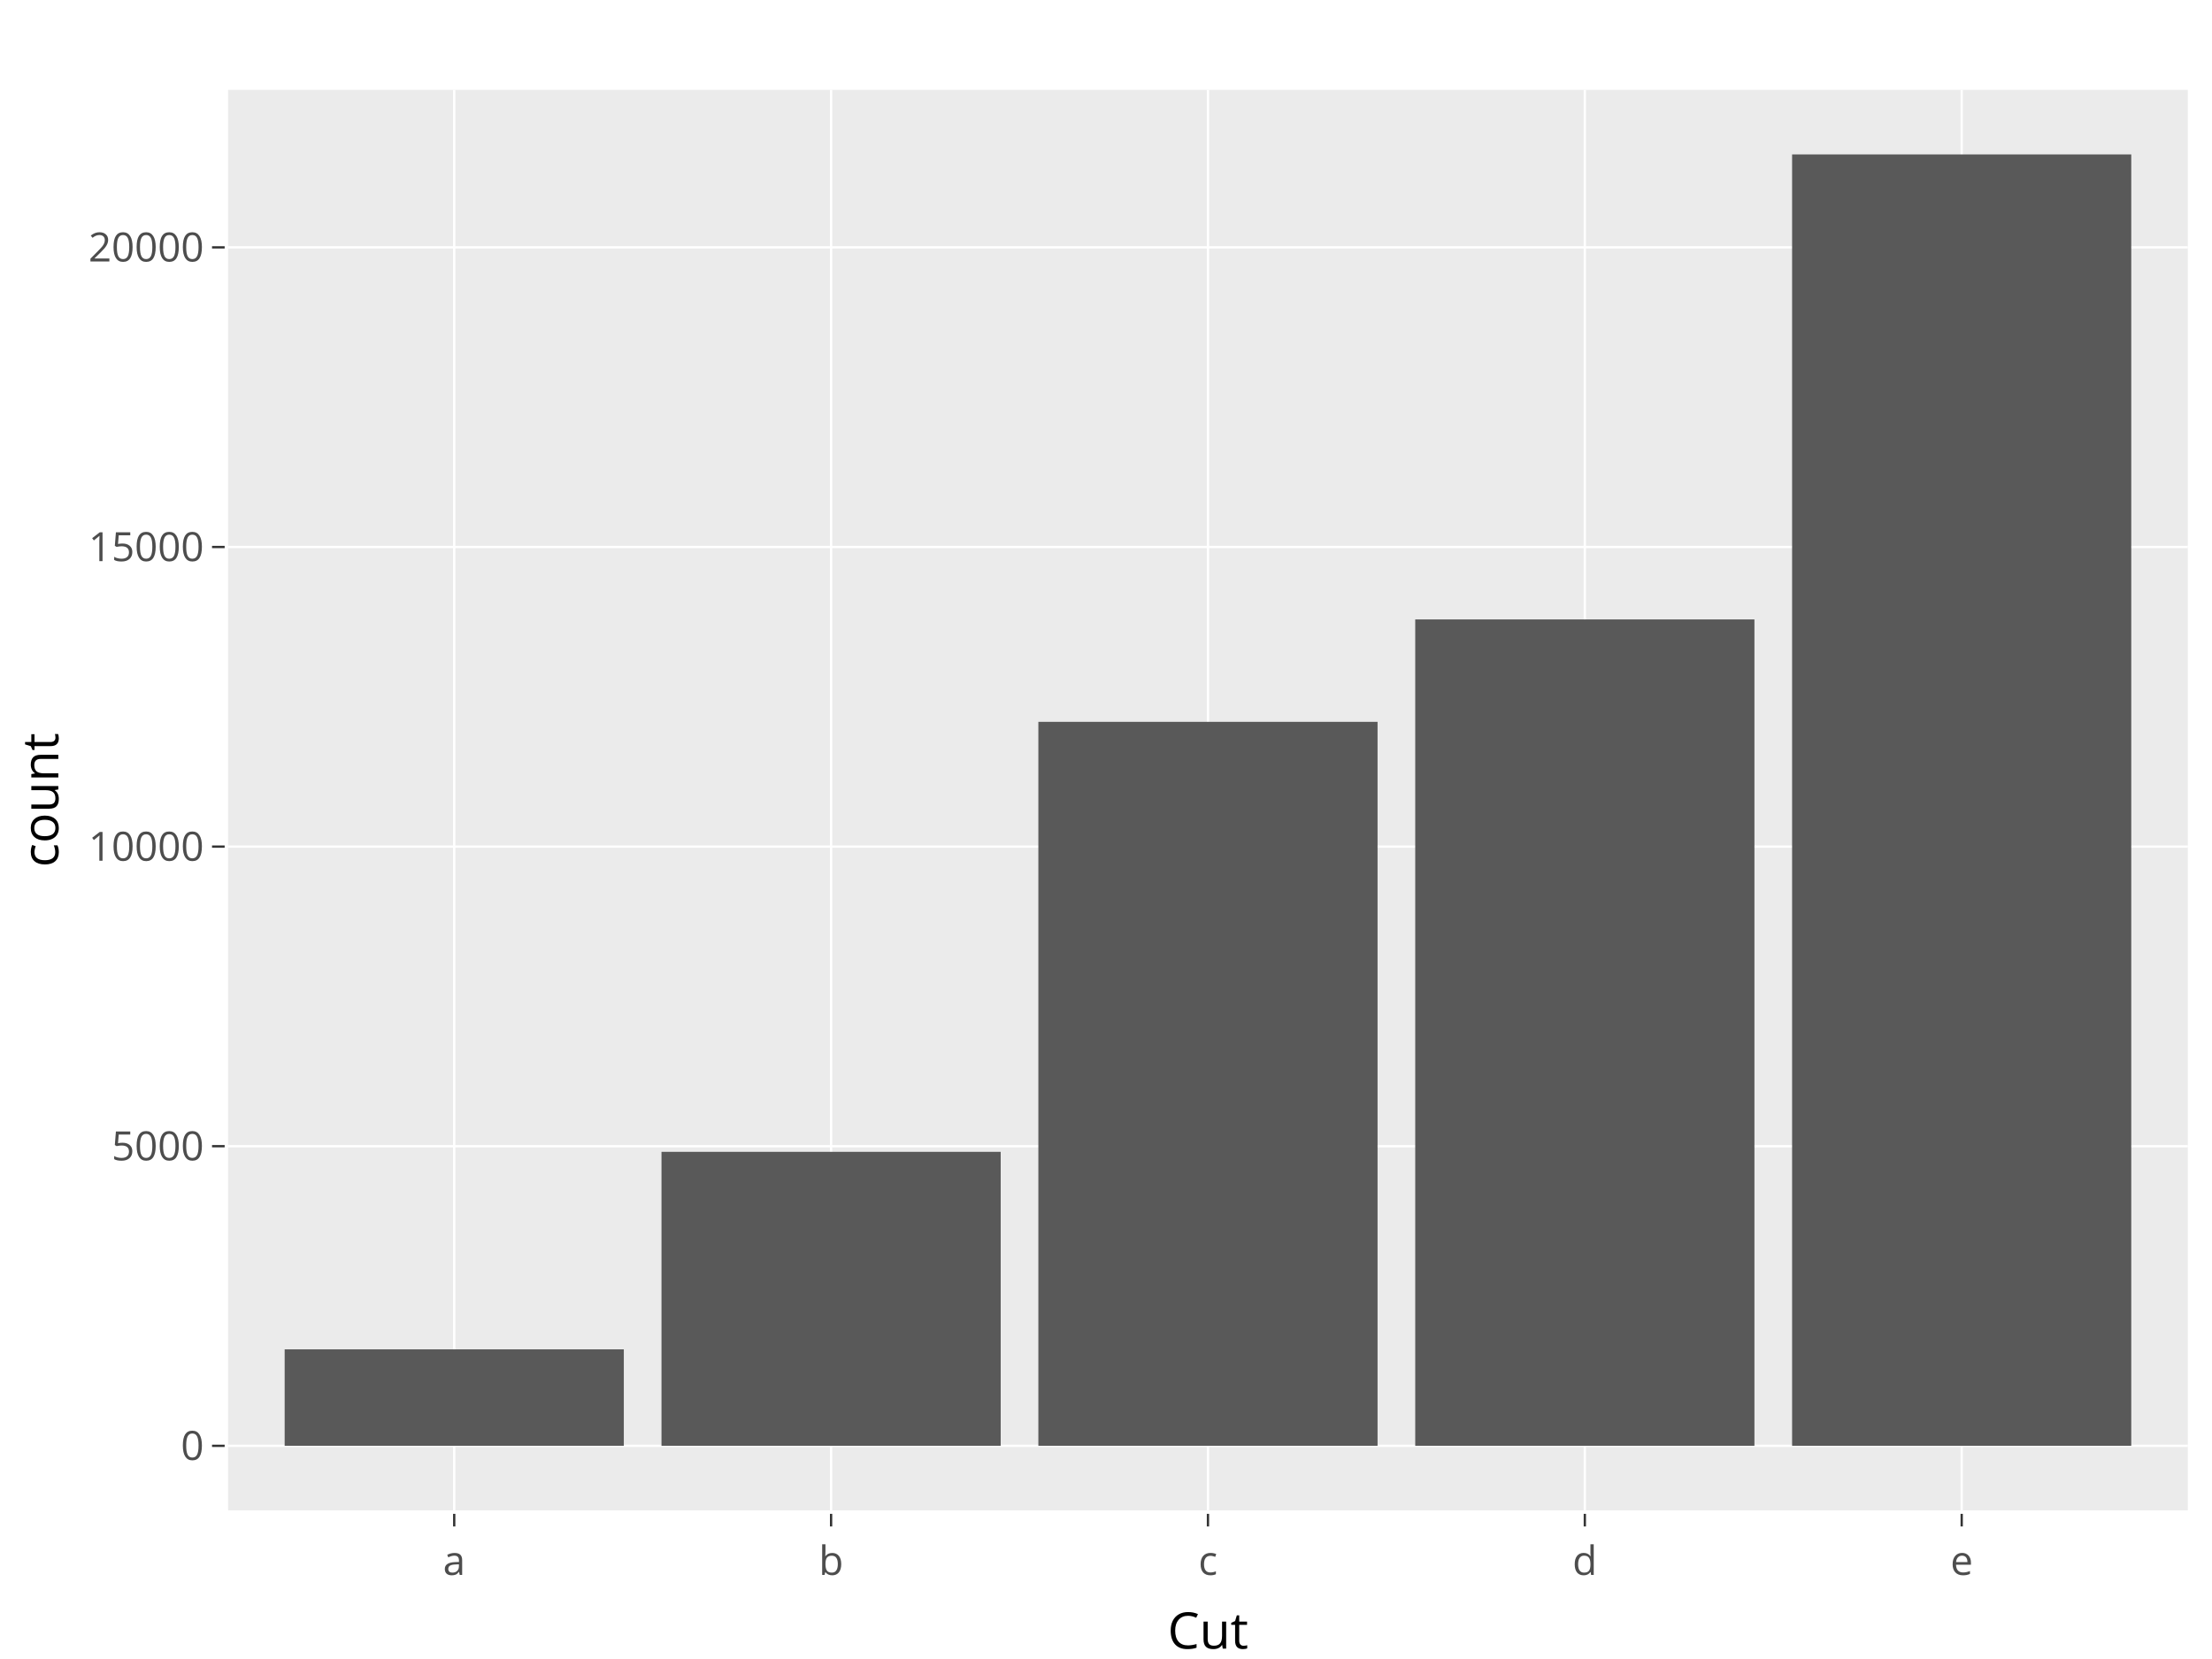
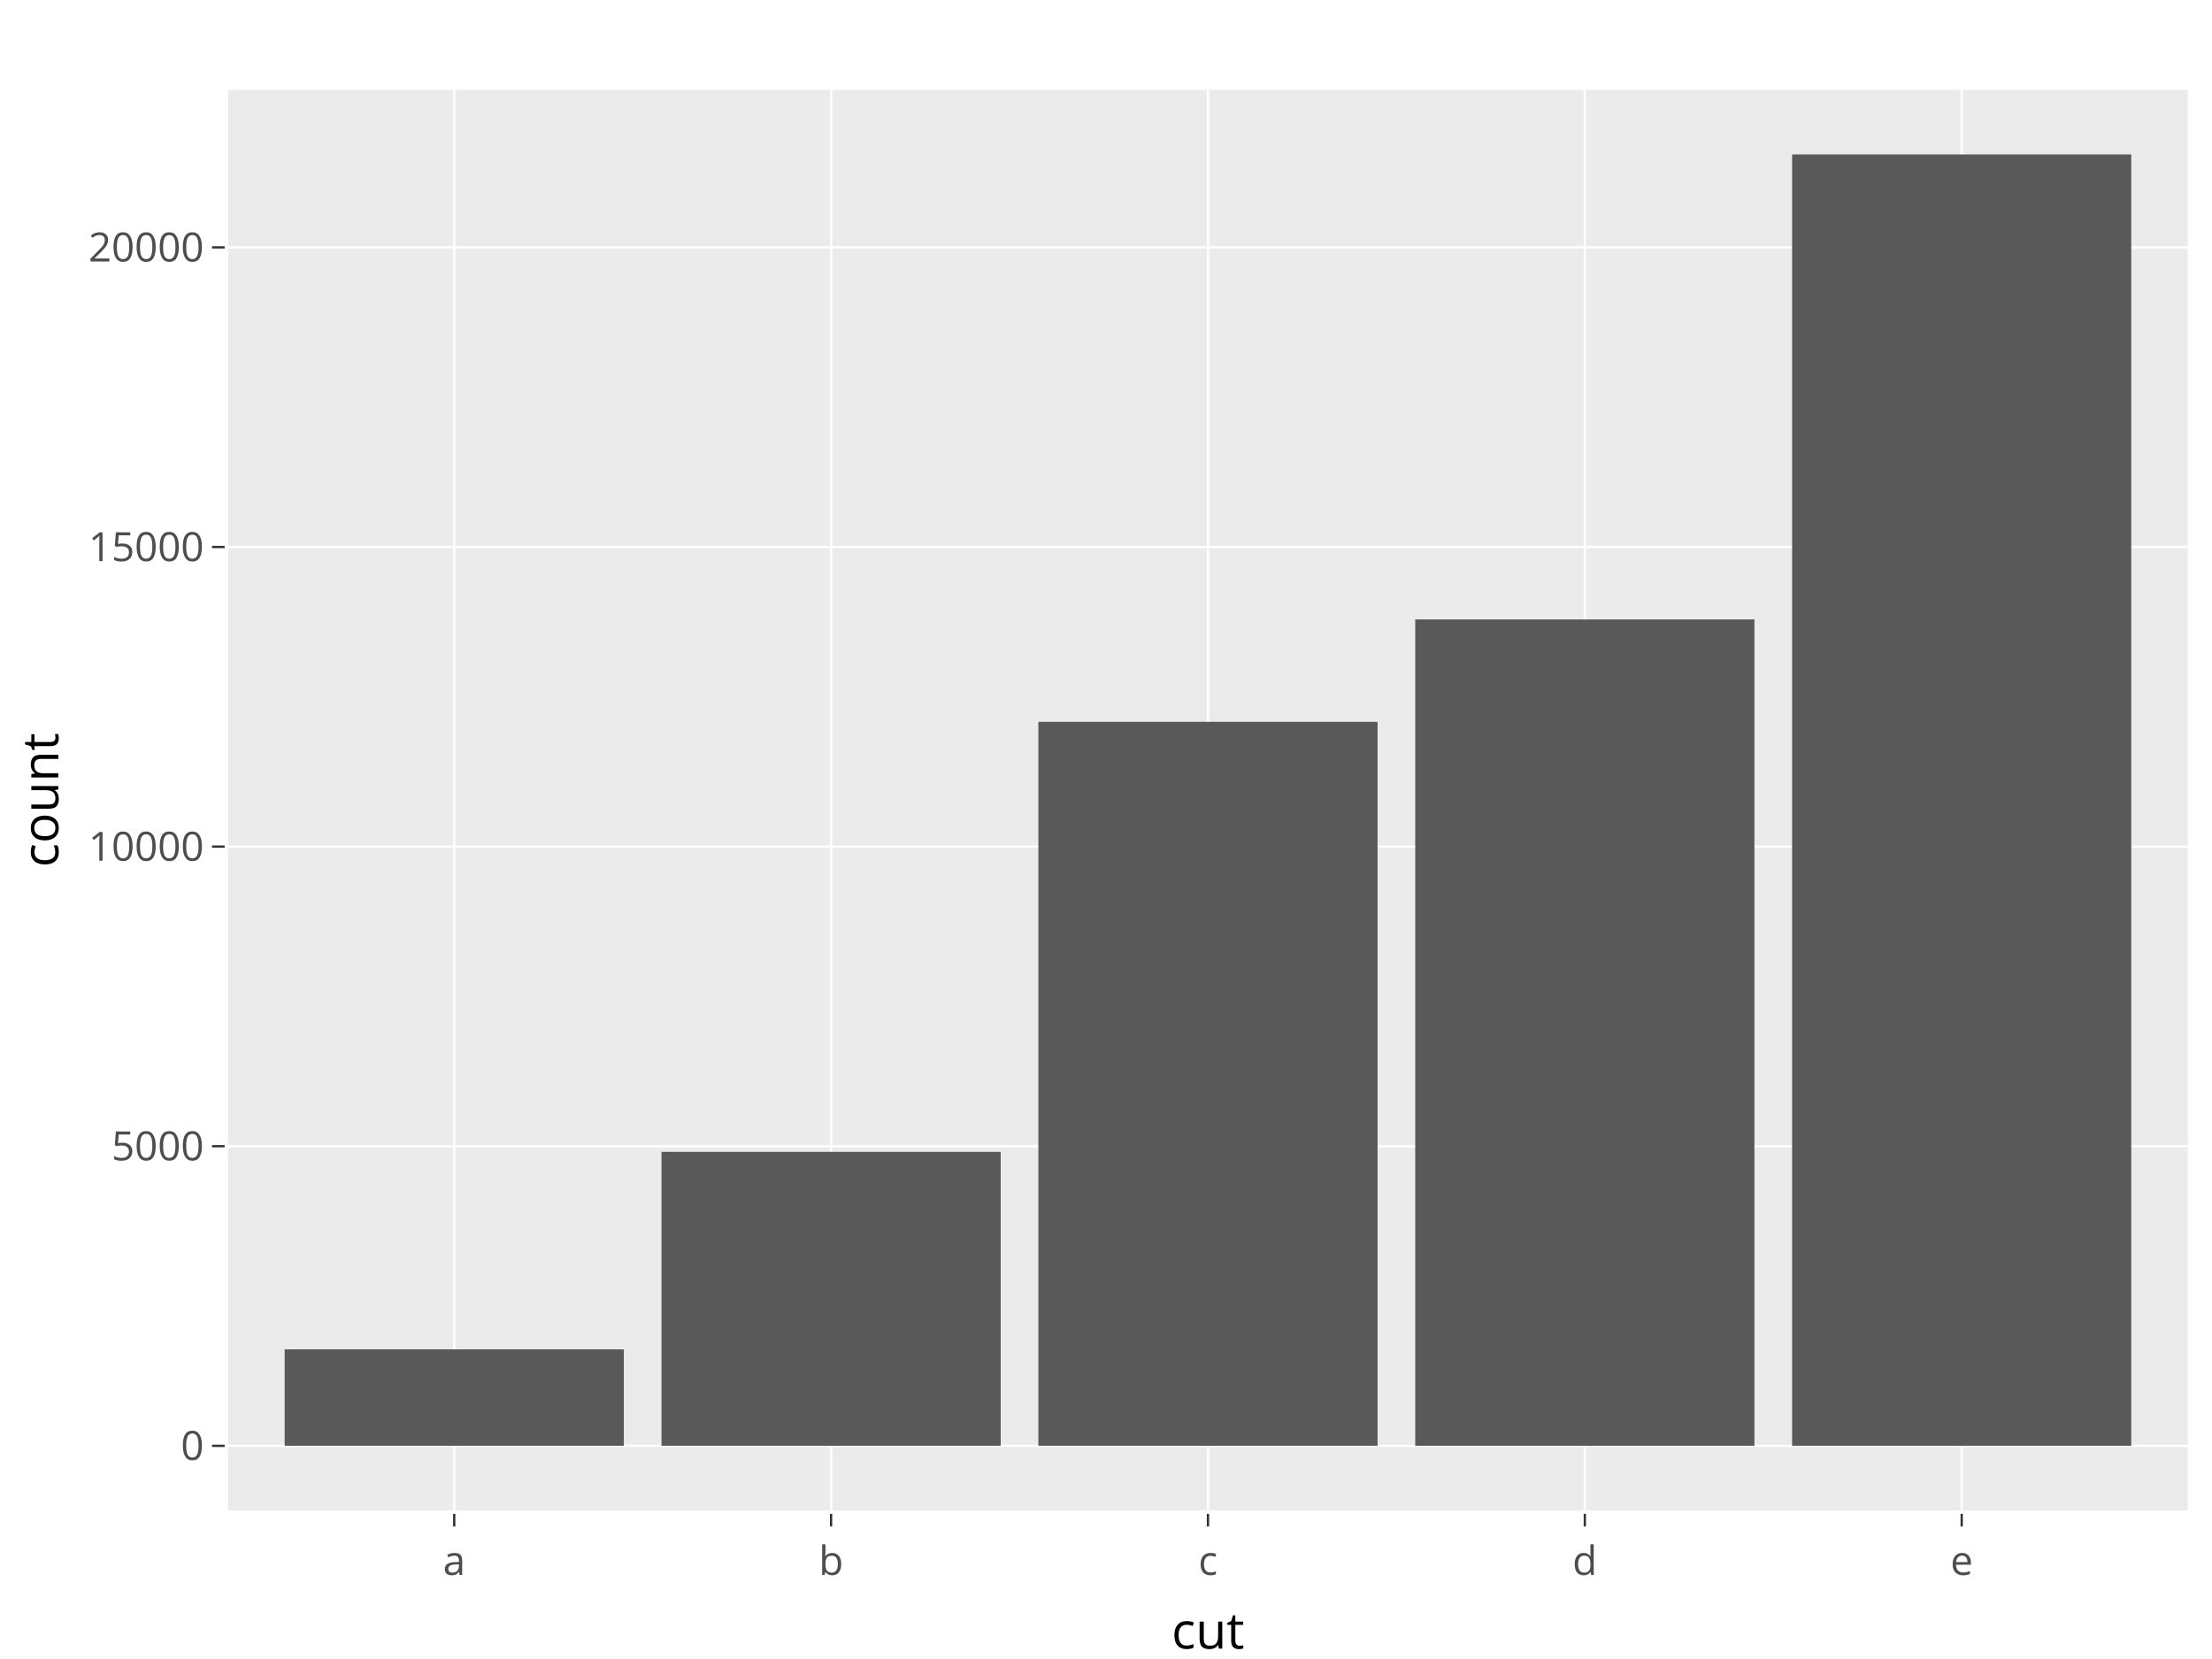
<svg xmlns="http://www.w3.org/2000/svg" class="main-svg" width="640" height="480" style="" viewBox="0 0 640 480">
  <rect x="0" y="0" width="640" height="480" style="fill: rgb(255, 255, 255); fill-opacity: 1;" />
  <defs id="defs-">
    <g class="clips">
      <clipPath id="clipxyplot" class="plotclip">
        <rect width="567" height="411" />
      </clipPath>
      <clipPath class="axesclip" id="clipx">
        <rect x="66" y="0" width="567" height="480" />
      </clipPath>
      <clipPath class="axesclip" id="clipy">
        <rect x="0" y="26" width="640" height="411" />
      </clipPath>
      <clipPath class="axesclip" id="clipxy">
        <rect x="66" y="26" width="567" height="411" />
      </clipPath>
    </g>
    <g class="gradients" />
    <g class="patterns" />
  </defs>
  <g class="bglayer">
    <rect class="bg" x="66" y="26" width="567" height="411" style="fill: rgb(235, 235, 235); fill-opacity: 1; stroke-width: 0;" />
  </g>
  <g class="layer-below">
    <g class="imagelayer" />
    <g class="shapelayer" />
  </g>
  <g class="cartesianlayer">
    <g class="subplot xy">
      <g class="layer-subplot">
        <g class="shapelayer" />
        <g class="imagelayer" />
      </g>
      <g class="gridlayer">
        <g class="x">
          <path class="xgrid crisp" transform="translate(131.42,0)" d="M0,26v411" style="stroke: rgb(255, 255, 255); stroke-opacity: 1; stroke-width: 0.664px;" />
          <path class="xgrid crisp" transform="translate(240.46,0)" d="M0,26v411" style="stroke: rgb(255, 255, 255); stroke-opacity: 1; stroke-width: 0.664px;" />
          <path class="xgrid crisp" transform="translate(349.5,0)" d="M0,26v411" style="stroke: rgb(255, 255, 255); stroke-opacity: 1; stroke-width: 0.664px;" />
          <path class="xgrid crisp" transform="translate(458.54,0)" d="M0,26v411" style="stroke: rgb(255, 255, 255); stroke-opacity: 1; stroke-width: 0.664px;" />
          <path class="xgrid crisp" transform="translate(567.58,0)" d="M0,26v411" style="stroke: rgb(255, 255, 255); stroke-opacity: 1; stroke-width: 0.664px;" />
        </g>
        <g class="y">
          <path class="ygrid crisp" transform="translate(0,418.32)" d="M66,0h567" style="stroke: rgb(255, 255, 255); stroke-opacity: 1; stroke-width: 0.664px;" />
          <path class="ygrid crisp" transform="translate(0,331.63)" d="M66,0h567" style="stroke: rgb(255, 255, 255); stroke-opacity: 1; stroke-width: 0.664px;" />
          <path class="ygrid crisp" transform="translate(0,244.95)" d="M66,0h567" style="stroke: rgb(255, 255, 255); stroke-opacity: 1; stroke-width: 0.664px;" />
          <path class="ygrid crisp" transform="translate(0,158.26)" d="M66,0h567" style="stroke: rgb(255, 255, 255); stroke-opacity: 1; stroke-width: 0.664px;" />
          <path class="ygrid crisp" transform="translate(0,71.57)" d="M66,0h567" style="stroke: rgb(255, 255, 255); stroke-opacity: 1; stroke-width: 0.664px;" />
        </g>
      </g>
      <g class="zerolinelayer" />
      <path class="xlines-below" />
      <path class="ylines-below" />
      <g class="overlines-below" />
      <g class="xaxislayer-below" />
      <g class="yaxislayer-below" />
      <g class="overaxes-below" />
      <g class="plot" transform="translate(66,26)" clip-path="url(#clipxyplot)">
        <g class="barlayer mlayer">
          <g class="trace bars" style="opacity: 1;">
            <g class="points">
              <g class="point">
                <path d="M16.36,392.32V364.41H114.49V392.32Z" style="vector-effect: non-scaling-stroke; opacity: 1; stroke-width: 1.89px; fill: rgb(89, 89, 89); fill-opacity: 1; stroke: rgb(0, 0, 0); stroke-opacity: 0;" />
              </g>
              <g class="point">
                <path d="M125.39,392.32V307.26H223.53V392.32Z" style="vector-effect: non-scaling-stroke; opacity: 1; stroke-width: 1.89px; fill: rgb(89, 89, 89); fill-opacity: 1; stroke: rgb(0, 0, 0); stroke-opacity: 0;" />
              </g>
              <g class="point">
                <path d="M234.43,392.32V182.85H332.57V392.32Z" style="vector-effect: non-scaling-stroke; opacity: 1; stroke-width: 1.89px; fill: rgb(89, 89, 89); fill-opacity: 1; stroke: rgb(0, 0, 0); stroke-opacity: 0;" />
              </g>
              <g class="point">
                <path d="M343.47,392.32V153.22H441.61V392.32Z" style="vector-effect: non-scaling-stroke; opacity: 1; stroke-width: 1.89px; fill: rgb(89, 89, 89); fill-opacity: 1; stroke: rgb(0, 0, 0); stroke-opacity: 0;" />
              </g>
              <g class="point">
                <path d="M452.51,392.32V18.68H550.64V392.32Z" style="vector-effect: non-scaling-stroke; opacity: 1; stroke-width: 1.89px; fill: rgb(89, 89, 89); fill-opacity: 1; stroke: rgb(0, 0, 0); stroke-opacity: 0;" />
              </g>
            </g>
          </g>
        </g>
      </g>
      <g class="overplot" />
      <path class="xlines-above crisp" d="" style="fill: none; stroke-width: 1px; stroke: rgb(0, 0, 0); stroke-opacity: 0;" />
      <path class="ylines-above crisp" d="" style="fill: none; stroke-width: 1px; stroke: rgb(0, 0, 0); stroke-opacity: 0;" />
      <g class="overlines-above" />
      <g class="xaxislayer-above">
        <path class="xtick ticks crisp" d="M0,438v3.653" transform="translate(131.42,0)" style="stroke: rgb(51, 51, 51); stroke-opacity: 1; stroke-width: 0.664px;" />
        <path class="xtick ticks crisp" d="M0,438v3.653" transform="translate(240.46,0)" style="stroke: rgb(51, 51, 51); stroke-opacity: 1; stroke-width: 0.664px;" />
        <path class="xtick ticks crisp" d="M0,438v3.653" transform="translate(349.5,0)" style="stroke: rgb(51, 51, 51); stroke-opacity: 1; stroke-width: 0.664px;" />
        <path class="xtick ticks crisp" d="M0,438v3.653" transform="translate(458.54,0)" style="stroke: rgb(51, 51, 51); stroke-opacity: 1; stroke-width: 0.664px;" />
        <path class="xtick ticks crisp" d="M0,438v3.653" transform="translate(567.58,0)" style="stroke: rgb(51, 51, 51); stroke-opacity: 1; stroke-width: 0.664px;" />
        <g class="xtick">
          <text text-anchor="middle" x="0" y="455.68" transform="translate(131.42,0)" style="font-family: 'Open Sans', verdana, arial, sans-serif; font-size: 11.69px; fill: rgb(77, 77, 77); fill-opacity: 1; white-space: pre; opacity: 1;">a</text>
        </g>
        <g class="xtick">
          <text text-anchor="middle" x="0" y="455.68" style="font-family: 'Open Sans', verdana, arial, sans-serif; font-size: 11.69px; fill: rgb(77, 77, 77); fill-opacity: 1; white-space: pre; opacity: 1;" transform="translate(240.46,0)">b</text>
        </g>
        <g class="xtick">
          <text text-anchor="middle" x="0" y="455.68" style="font-family: 'Open Sans', verdana, arial, sans-serif; font-size: 11.69px; fill: rgb(77, 77, 77); fill-opacity: 1; white-space: pre; opacity: 1;" transform="translate(349.5,0)">c</text>
        </g>
        <g class="xtick">
          <text text-anchor="middle" x="0" y="455.68" style="font-family: 'Open Sans', verdana, arial, sans-serif; font-size: 11.69px; fill: rgb(77, 77, 77); fill-opacity: 1; white-space: pre; opacity: 1;" transform="translate(458.54,0)">d</text>
        </g>
        <g class="xtick">
          <text text-anchor="middle" x="0" y="455.68" style="font-family: 'Open Sans', verdana, arial, sans-serif; font-size: 11.69px; fill: rgb(77, 77, 77); fill-opacity: 1; white-space: pre; opacity: 1;" transform="translate(567.58,0)">e</text>
        </g>
      </g>
      <g class="yaxislayer-above">
        <path class="ytick ticks crisp" d="M65,0h-3.653" transform="translate(0,418.32)" style="stroke: rgb(51, 51, 51); stroke-opacity: 1; stroke-width: 0.664px;" />
        <path class="ytick ticks crisp" d="M65,0h-3.653" transform="translate(0,331.63)" style="stroke: rgb(51, 51, 51); stroke-opacity: 1; stroke-width: 0.664px;" />
        <path class="ytick ticks crisp" d="M65,0h-3.653" transform="translate(0,244.95)" style="stroke: rgb(51, 51, 51); stroke-opacity: 1; stroke-width: 0.664px;" />
        <path class="ytick ticks crisp" d="M65,0h-3.653" transform="translate(0,158.26)" style="stroke: rgb(51, 51, 51); stroke-opacity: 1; stroke-width: 0.664px;" />
        <path class="ytick ticks crisp" d="M65,0h-3.653" transform="translate(0,71.57)" style="stroke: rgb(51, 51, 51); stroke-opacity: 1; stroke-width: 0.664px;" />
        <g class="ytick">
          <text text-anchor="end" x="59.009" y="4.091" transform="translate(0,418.32)" style="font-family: 'Open Sans', verdana, arial, sans-serif; font-size: 11.69px; fill: rgb(77, 77, 77); fill-opacity: 1; white-space: pre; opacity: 1;">0</text>
        </g>
        <g class="ytick">
          <text text-anchor="end" x="59.009" y="4.091" style="font-family: 'Open Sans', verdana, arial, sans-serif; font-size: 11.69px; fill: rgb(77, 77, 77); fill-opacity: 1; white-space: pre; opacity: 1;" transform="translate(0,331.63)">5000</text>
        </g>
        <g class="ytick">
          <text text-anchor="end" x="59.009" y="4.091" style="font-family: 'Open Sans', verdana, arial, sans-serif; font-size: 11.69px; fill: rgb(77, 77, 77); fill-opacity: 1; white-space: pre; opacity: 1;" transform="translate(0,244.95)">10000</text>
        </g>
        <g class="ytick">
          <text text-anchor="end" x="59.009" y="4.091" style="font-family: 'Open Sans', verdana, arial, sans-serif; font-size: 11.69px; fill: rgb(77, 77, 77); fill-opacity: 1; white-space: pre; opacity: 1;" transform="translate(0,158.26)">15000</text>
        </g>
        <g class="ytick">
          <text text-anchor="end" x="59.009" y="4.091" style="font-family: 'Open Sans', verdana, arial, sans-serif; font-size: 11.69px; fill: rgb(77, 77, 77); fill-opacity: 1; white-space: pre; opacity: 1;" transform="translate(0,71.57)">20000</text>
        </g>
      </g>
      <g class="overaxes-above" />
    </g>
  </g>
  <g class="polarlayer" />
  <g class="smithlayer" />
  <g class="ternarylayer" />
  <g class="geolayer" />
  <g class="funnelarealayer" />
  <g class="pielayer" />
  <g class="iciclelayer" />
  <g class="treemaplayer" />
  <g class="sunburstlayer" />
  <g class="glimages" />
  <defs id="topdefs-">
    <g class="clips" />
  </defs>
  <g class="layer-above">
    <g class="imagelayer" />
    <g class="shapelayer">
      <path data-index="0" fill-rule="evenodd" d="M66,437H633V26H66Z" style="opacity: 1; stroke: rgb(0, 0, 0); stroke-opacity: 0; fill: rgb(0, 0, 0); fill-opacity: 0; stroke-width: 0px;" />
    </g>
  </g>
  <g class="infolayer">
    <g class="g-gtitle" />
    <g class="g-xtitle" transform="translate(0,-13.83562)">
-       <text class="xtitle" x="349.5" y="490.836" text-anchor="middle" style="font-family: 'Open Sans', verdana, arial, sans-serif; font-size: 14.61px; fill: rgb(0, 0, 0); opacity: 1; font-weight: normal; white-space: pre;">Cut</text>
+       <text class="xtitle" x="349.5" y="490.836" text-anchor="middle" style="font-family: 'Open Sans', verdana, arial, sans-serif; font-size: 14.61px; fill: rgb(0, 0, 0); opacity: 1; font-weight: normal; white-space: pre;">cut</text>
    </g>
    <g class="g-ytitle" transform="translate(-9.901367,0)">
      <text class="ytitle" transform="rotate(-90,26.77626,231.5)" x="26.776" y="231.5" text-anchor="middle" style="font-family: 'Open Sans', verdana, arial, sans-serif; font-size: 14.61px; fill: rgb(0, 0, 0); opacity: 1; font-weight: normal; white-space: pre;">count</text>
    </g>
  </g>
</svg>
